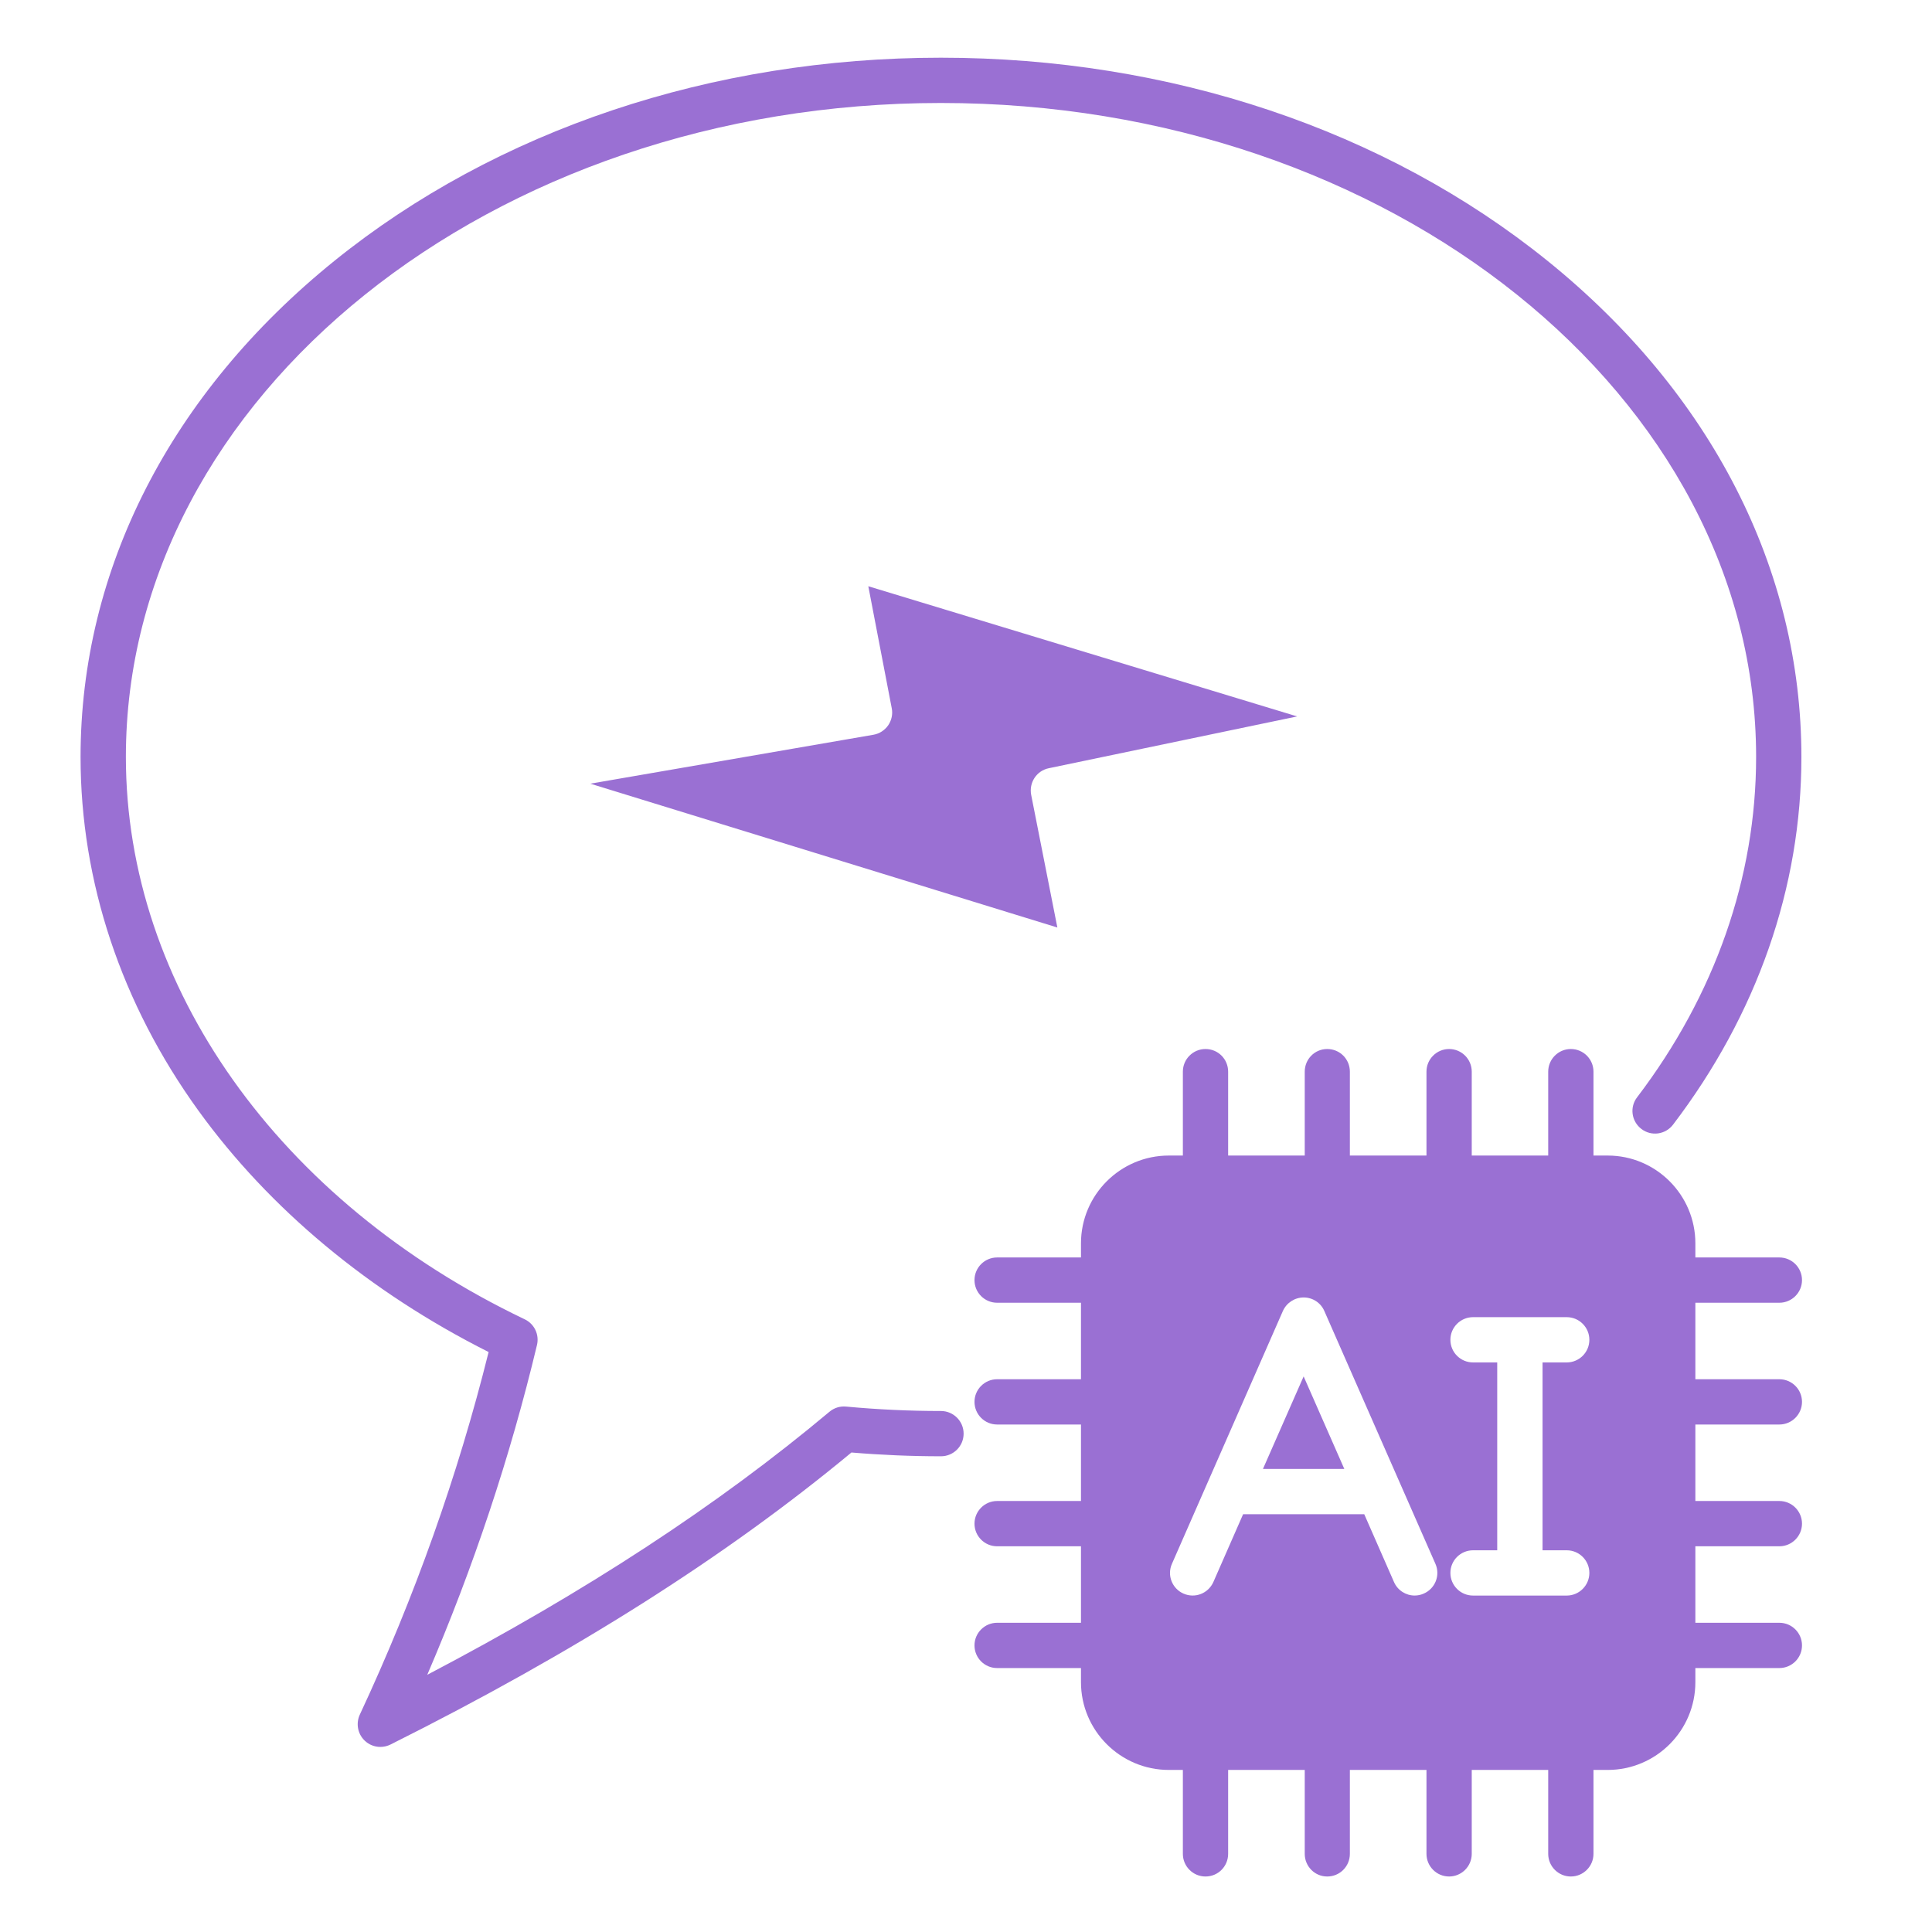
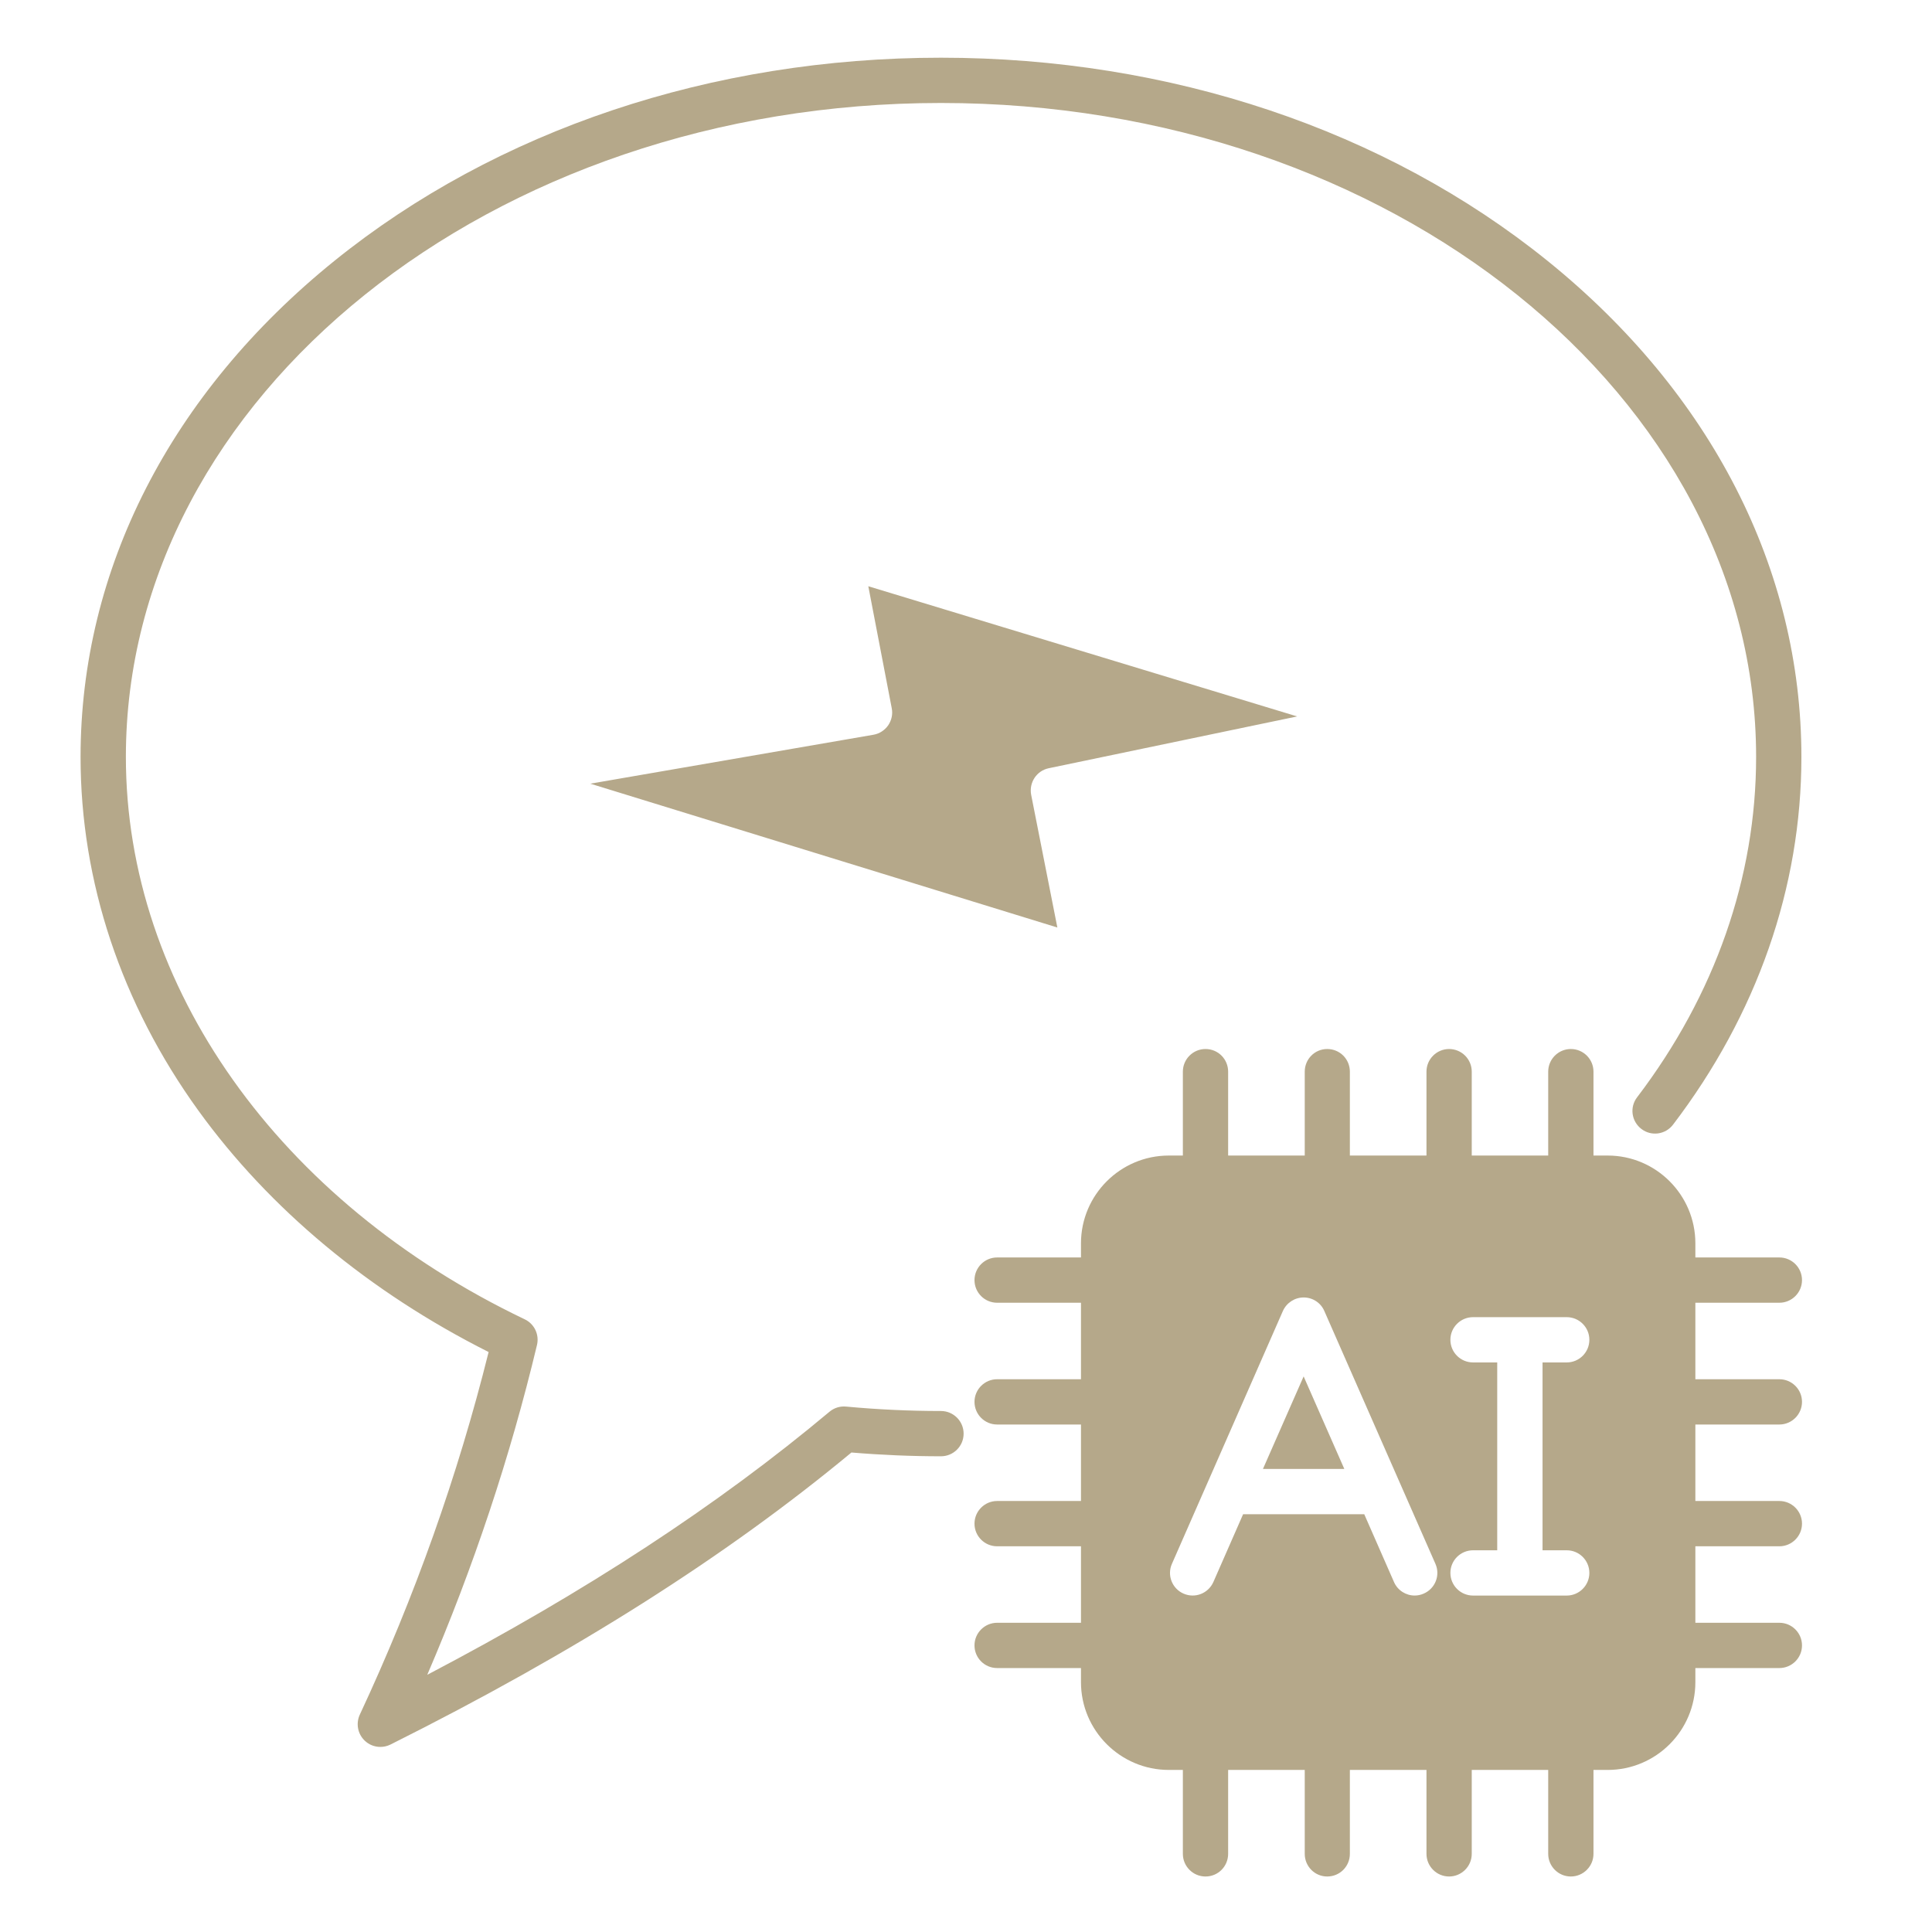
<svg xmlns="http://www.w3.org/2000/svg" width="129" height="129" viewBox="0 0 129 129" fill="none">
-   <path fill-rule="evenodd" clip-rule="evenodd" d="M55.384 94.263C47.934 100.504 39.128 106.271 28.528 111.827C31.615 104.646 34.074 97.257 35.855 89.804C36.019 89.111 35.681 88.395 35.031 88.088C18.611 80.237 8.405 65.851 8.405 50.544C8.405 26.465 32.822 6.876 62.824 6.876C92.839 6.876 117.256 26.465 117.256 50.544C117.256 58.579 114.51 66.435 109.312 73.263C108.798 73.928 108.932 74.876 109.599 75.382C110.257 75.888 111.204 75.757 111.708 75.095C117.317 67.735 120.28 59.247 120.28 50.544C120.28 38.01 114.26 26.249 103.333 17.42C92.499 8.672 78.115 3.853 62.824 3.853C47.543 3.853 33.159 8.672 22.325 17.42C11.398 26.249 5.379 38.01 5.379 50.544C5.379 58.859 8.095 67.02 13.24 74.145C17.984 80.711 24.661 86.271 32.625 90.275C30.577 98.501 27.687 106.642 24.023 114.49C23.756 115.075 23.88 115.765 24.343 116.214C24.631 116.496 25.011 116.642 25.394 116.642C25.631 116.642 25.858 116.589 26.074 116.483C38.36 110.338 48.443 103.956 56.85 96.984C58.846 97.151 60.854 97.236 62.829 97.236C63.663 97.236 64.341 96.561 64.341 95.725C64.341 94.891 63.661 94.213 62.829 94.213C60.741 94.213 58.612 94.115 56.5 93.918C56.095 93.878 55.694 94.001 55.384 94.263ZM95.246 77.153V71.555C95.246 70.718 95.926 70.043 96.757 70.043C97.591 70.043 98.269 70.718 98.269 71.555V77.156H103.374V71.555C103.374 70.718 104.054 70.043 104.885 70.043C105.719 70.043 106.397 70.718 106.397 71.555V77.156H107.344C110.574 77.156 113.2 79.786 113.2 83.019V83.961H118.808C119.642 83.961 120.32 84.636 120.32 85.473C120.32 86.307 119.64 86.984 118.808 86.984H113.2V92.092H118.808C119.642 92.092 120.32 92.767 120.32 93.603C120.32 94.437 119.64 95.115 118.808 95.115H113.2V100.222H118.808C119.642 100.222 120.32 100.9 120.32 101.734C120.32 102.568 119.64 103.246 118.808 103.246H113.2V108.353H118.808C119.642 108.353 120.32 109.03 120.32 109.864C120.32 110.701 119.64 111.376 118.808 111.376H113.2V112.318C113.2 115.551 110.577 118.179 107.344 118.179H106.397V123.782C106.397 124.616 105.717 125.294 104.885 125.294C104.051 125.294 103.374 124.616 103.374 123.782V118.179H98.269V123.782C98.269 124.616 97.589 125.294 96.757 125.294C95.923 125.294 95.246 124.616 95.246 123.782V118.179H90.131V123.782C90.131 124.616 89.463 125.294 88.619 125.294C87.785 125.294 87.118 124.616 87.118 123.782V118.179H82.003V123.782C82.003 124.616 81.335 125.294 80.491 125.294C79.657 125.294 78.98 124.616 78.98 123.782V118.179H78.042C74.812 118.179 72.177 115.551 72.177 112.318V111.376H66.578C65.744 111.376 65.067 110.701 65.067 109.864C65.067 109.03 65.747 108.353 66.578 108.353H72.177V103.246H66.578C65.744 103.246 65.067 102.568 65.067 101.734C65.067 100.9 65.747 100.222 66.578 100.222H72.177V95.115H66.578C65.744 95.115 65.067 94.437 65.067 93.603C65.067 92.769 65.747 92.092 66.578 92.092H72.177V86.984H66.578C65.744 86.984 65.067 86.307 65.067 85.473C65.067 84.636 65.747 83.961 66.578 83.961H72.177V83.019C72.177 79.786 74.81 77.156 78.042 77.156H78.98V71.555C78.98 70.718 79.66 70.043 80.491 70.043C81.335 70.043 82.003 70.718 82.003 71.555V77.156H87.118V71.555C87.118 70.718 87.785 70.043 88.619 70.043C89.463 70.043 90.131 70.718 90.131 71.555V77.156H95.246V77.153ZM95.843 104.415C96.183 105.178 95.833 106.07 95.062 106.405C94.865 106.493 94.661 106.534 94.454 106.534C93.877 106.534 93.323 106.196 93.076 105.629L91.091 101.104H83.003L81.018 105.629C80.678 106.395 79.793 106.743 79.022 106.405C78.261 106.07 77.911 105.178 78.251 104.415L85.659 87.534C85.906 86.984 86.45 86.632 87.047 86.632C87.644 86.632 88.188 86.984 88.425 87.534L95.843 104.415ZM87.044 91.903L89.76 98.081H84.328L87.044 91.903ZM99.97 90.97H98.355C97.521 90.97 96.843 90.295 96.843 89.459C96.843 88.625 97.523 87.947 98.355 87.947H104.611C105.445 87.947 106.122 88.625 106.122 89.459C106.122 90.295 105.442 90.97 104.611 90.97H102.996V103.513H104.611C105.445 103.513 106.122 104.188 106.122 105.024C106.122 105.858 105.442 106.536 104.611 106.536H98.355C97.521 106.536 96.843 105.858 96.843 105.024C96.843 104.188 97.523 103.513 98.355 103.513H99.97V90.97ZM39.415 52.326L58.317 49.06C58.717 48.992 59.068 48.763 59.304 48.431C59.531 48.096 59.624 47.682 59.541 47.284L57.977 39.144L86.611 47.836L70.025 51.295C69.211 51.464 68.697 52.255 68.851 53.069L70.6 61.93L39.415 52.326Z" fill="#9A70D3" />
+   <path fill-rule="evenodd" clip-rule="evenodd" d="M55.384 94.263C47.934 100.504 39.128 106.271 28.528 111.827C31.615 104.646 34.074 97.257 35.855 89.804C36.019 89.111 35.681 88.395 35.031 88.088C18.611 80.237 8.405 65.851 8.405 50.544C8.405 26.465 32.822 6.876 62.824 6.876C92.839 6.876 117.256 26.465 117.256 50.544C117.256 58.579 114.51 66.435 109.312 73.263C108.798 73.928 108.932 74.876 109.599 75.382C110.257 75.888 111.204 75.757 111.708 75.095C117.317 67.735 120.28 59.247 120.28 50.544C120.28 38.01 114.26 26.249 103.333 17.42C92.499 8.672 78.115 3.853 62.824 3.853C47.543 3.853 33.159 8.672 22.325 17.42C11.398 26.249 5.379 38.01 5.379 50.544C5.379 58.859 8.095 67.02 13.24 74.145C17.984 80.711 24.661 86.271 32.625 90.275C30.577 98.501 27.687 106.642 24.023 114.49C23.756 115.075 23.88 115.765 24.343 116.214C24.631 116.496 25.011 116.642 25.394 116.642C25.631 116.642 25.858 116.589 26.074 116.483C38.36 110.338 48.443 103.956 56.85 96.984C58.846 97.151 60.854 97.236 62.829 97.236C63.663 97.236 64.341 96.561 64.341 95.725C64.341 94.891 63.661 94.213 62.829 94.213C60.741 94.213 58.612 94.115 56.5 93.918C56.095 93.878 55.694 94.001 55.384 94.263ZM95.246 77.153V71.555C95.246 70.718 95.926 70.043 96.757 70.043C97.591 70.043 98.269 70.718 98.269 71.555V77.156H103.374V71.555C103.374 70.718 104.054 70.043 104.885 70.043C105.719 70.043 106.397 70.718 106.397 71.555V77.156H107.344C110.574 77.156 113.2 79.786 113.2 83.019V83.961H118.808C119.642 83.961 120.32 84.636 120.32 85.473C120.32 86.307 119.64 86.984 118.808 86.984H113.2V92.092H118.808C119.642 92.092 120.32 92.767 120.32 93.603C120.32 94.437 119.64 95.115 118.808 95.115H113.2V100.222H118.808C119.642 100.222 120.32 100.9 120.32 101.734C120.32 102.568 119.64 103.246 118.808 103.246H113.2V108.353H118.808C119.642 108.353 120.32 109.03 120.32 109.864C120.32 110.701 119.64 111.376 118.808 111.376H113.2V112.318C113.2 115.551 110.577 118.179 107.344 118.179H106.397V123.782C106.397 124.616 105.717 125.294 104.885 125.294C104.051 125.294 103.374 124.616 103.374 123.782V118.179H98.269V123.782C98.269 124.616 97.589 125.294 96.757 125.294C95.923 125.294 95.246 124.616 95.246 123.782V118.179H90.131V123.782C90.131 124.616 89.463 125.294 88.619 125.294C87.785 125.294 87.118 124.616 87.118 123.782V118.179H82.003V123.782C82.003 124.616 81.335 125.294 80.491 125.294C79.657 125.294 78.98 124.616 78.98 123.782V118.179H78.042C74.812 118.179 72.177 115.551 72.177 112.318V111.376H66.578C65.744 111.376 65.067 110.701 65.067 109.864C65.067 109.03 65.747 108.353 66.578 108.353H72.177V103.246H66.578C65.744 103.246 65.067 102.568 65.067 101.734C65.067 100.9 65.747 100.222 66.578 100.222H72.177V95.115H66.578C65.744 95.115 65.067 94.437 65.067 93.603C65.067 92.769 65.747 92.092 66.578 92.092H72.177V86.984H66.578C65.744 86.984 65.067 86.307 65.067 85.473C65.067 84.636 65.747 83.961 66.578 83.961H72.177V83.019C72.177 79.786 74.81 77.156 78.042 77.156H78.98V71.555C78.98 70.718 79.66 70.043 80.491 70.043C81.335 70.043 82.003 70.718 82.003 71.555V77.156H87.118V71.555C87.118 70.718 87.785 70.043 88.619 70.043C89.463 70.043 90.131 70.718 90.131 71.555V77.156H95.246V77.153ZM95.843 104.415C96.183 105.178 95.833 106.07 95.062 106.405C94.865 106.493 94.661 106.534 94.454 106.534C93.877 106.534 93.323 106.196 93.076 105.629L91.091 101.104H83.003L81.018 105.629C80.678 106.395 79.793 106.743 79.022 106.405C78.261 106.07 77.911 105.178 78.251 104.415L85.659 87.534C85.906 86.984 86.45 86.632 87.047 86.632C87.644 86.632 88.188 86.984 88.425 87.534L95.843 104.415ZM87.044 91.903L89.76 98.081H84.328L87.044 91.903ZM99.97 90.97H98.355C97.521 90.97 96.843 90.295 96.843 89.459C96.843 88.625 97.523 87.947 98.355 87.947H104.611C105.445 87.947 106.122 88.625 106.122 89.459C106.122 90.295 105.442 90.97 104.611 90.97H102.996V103.513H104.611C105.445 103.513 106.122 104.188 106.122 105.024C106.122 105.858 105.442 106.536 104.611 106.536H98.355C97.521 106.536 96.843 105.858 96.843 105.024C96.843 104.188 97.523 103.513 98.355 103.513H99.97V90.97ZM39.415 52.326L58.317 49.06C58.717 48.992 59.068 48.763 59.304 48.431C59.531 48.096 59.624 47.682 59.541 47.284L57.977 39.144L86.611 47.836L70.025 51.295C69.211 51.464 68.697 52.255 68.851 53.069L70.6 61.93L39.415 52.326Z" fill="#B5A88A" />
</svg>
